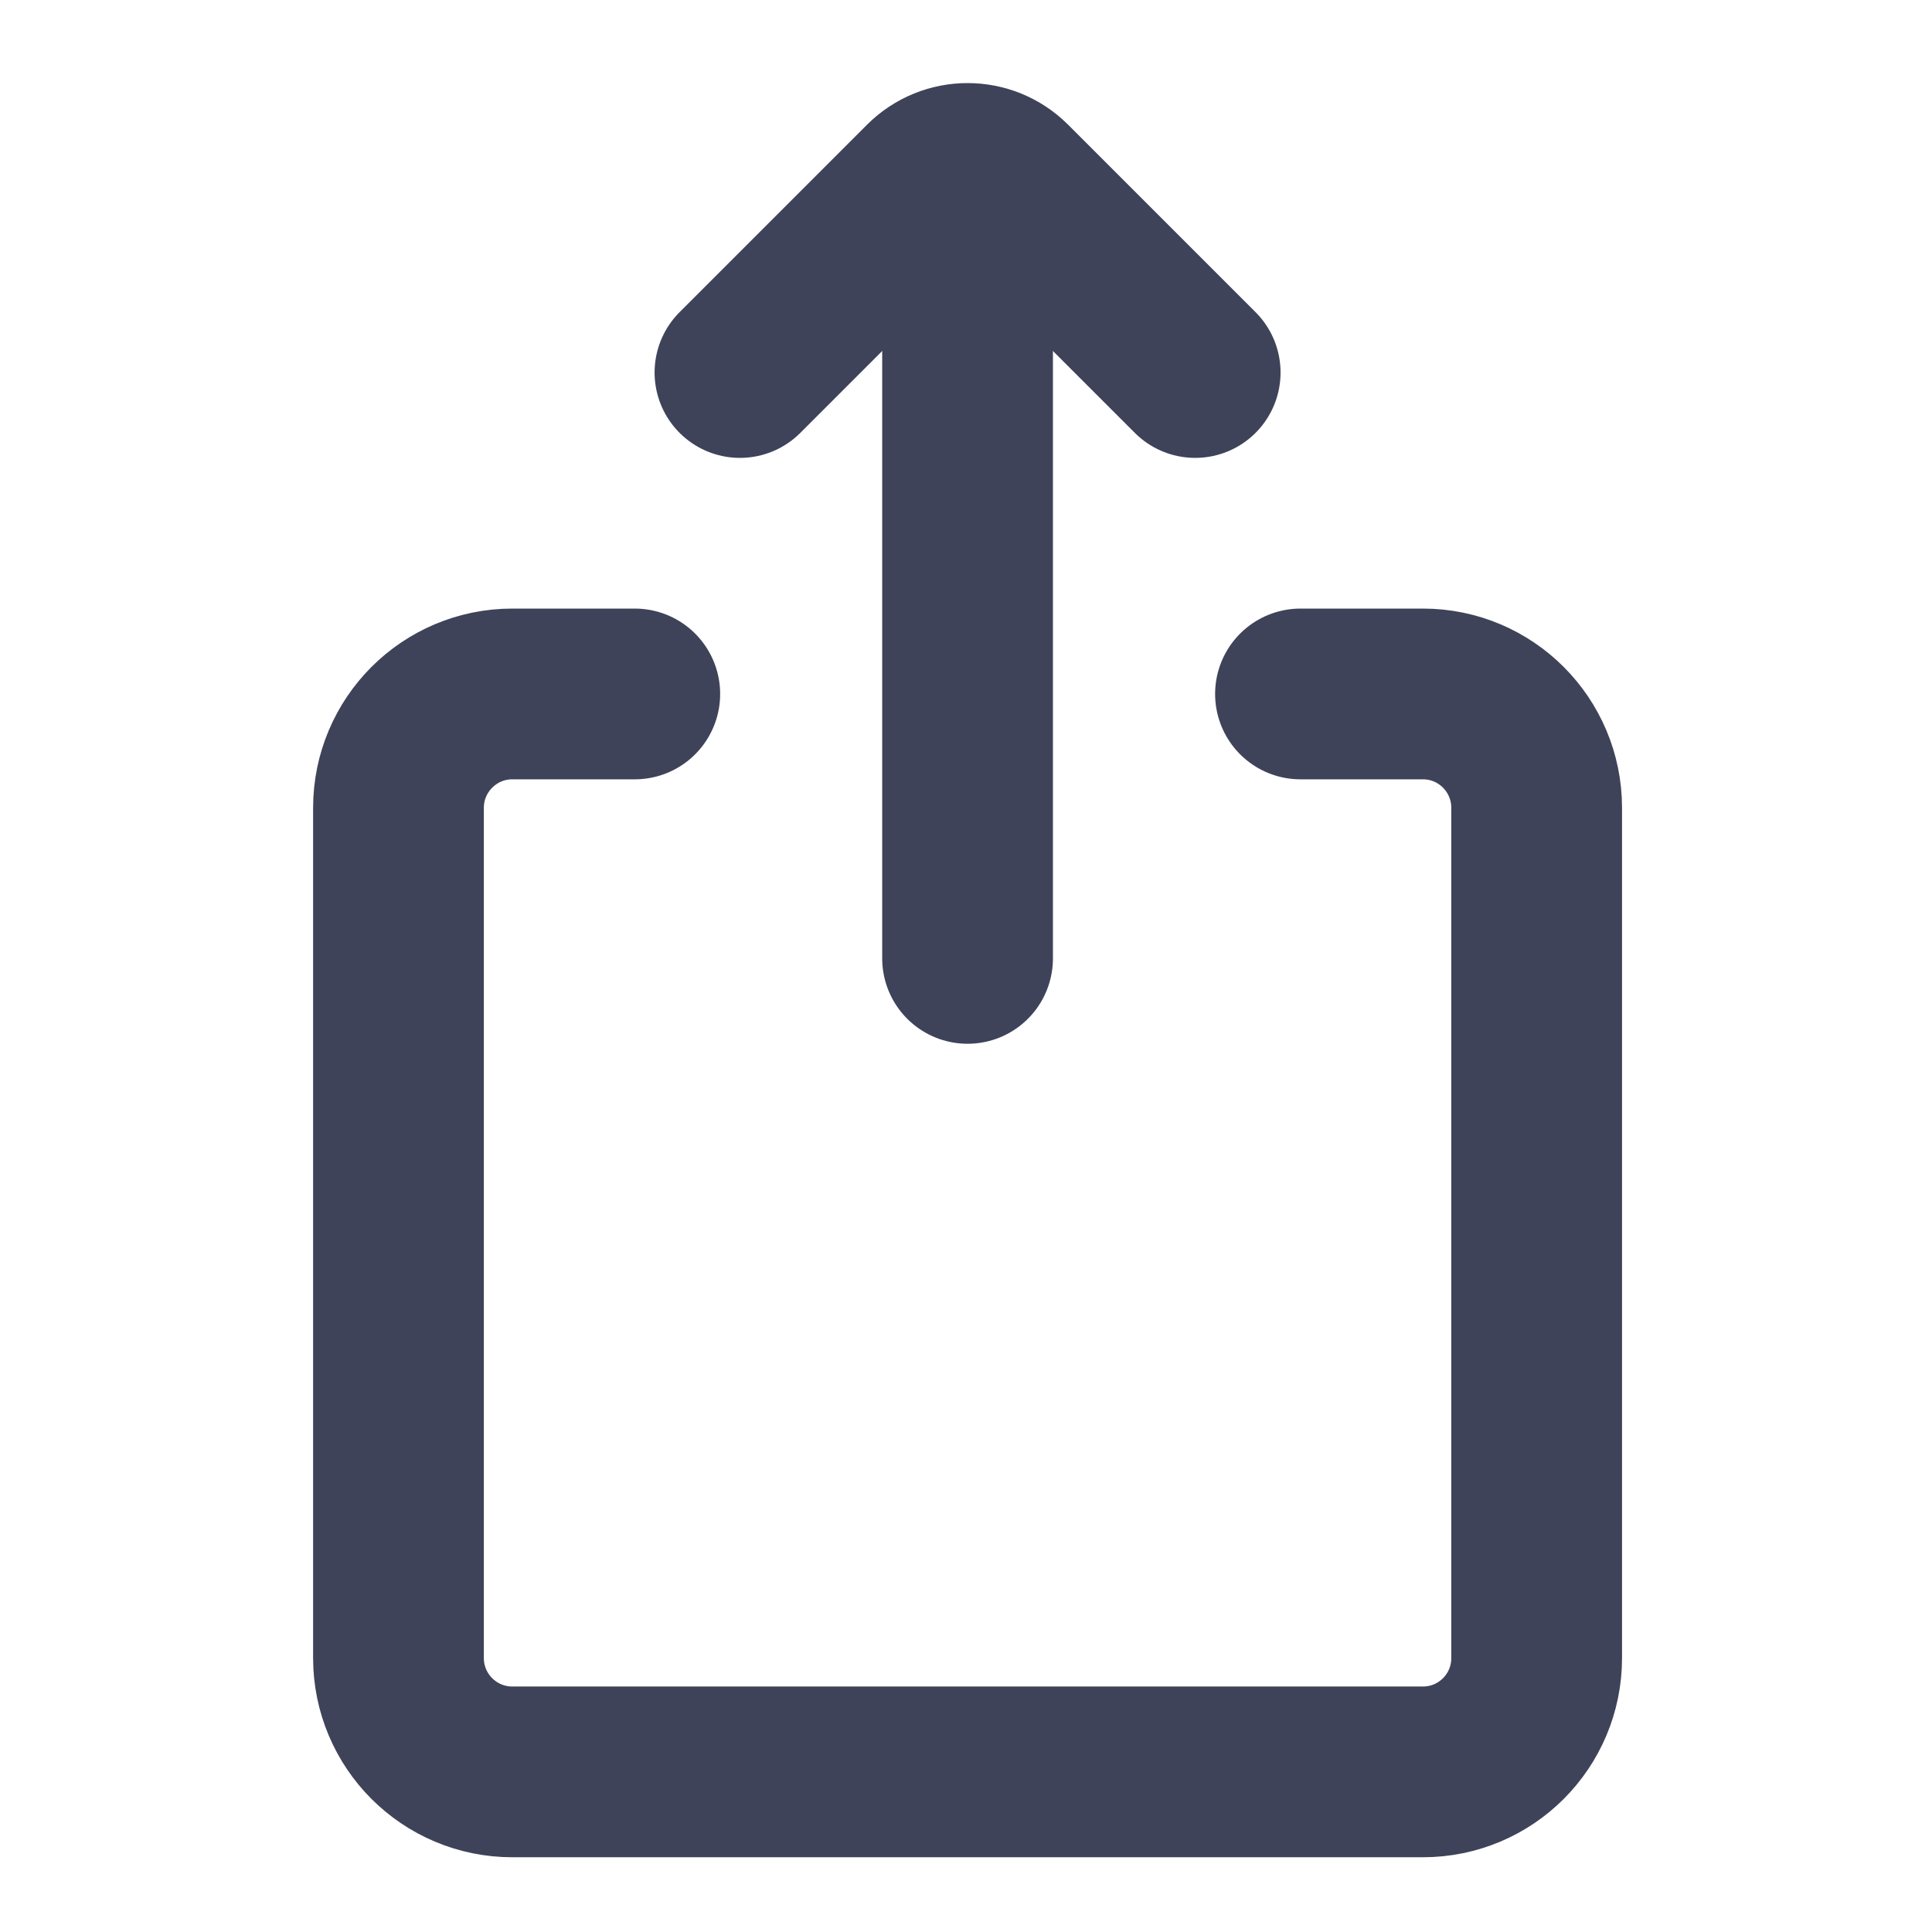
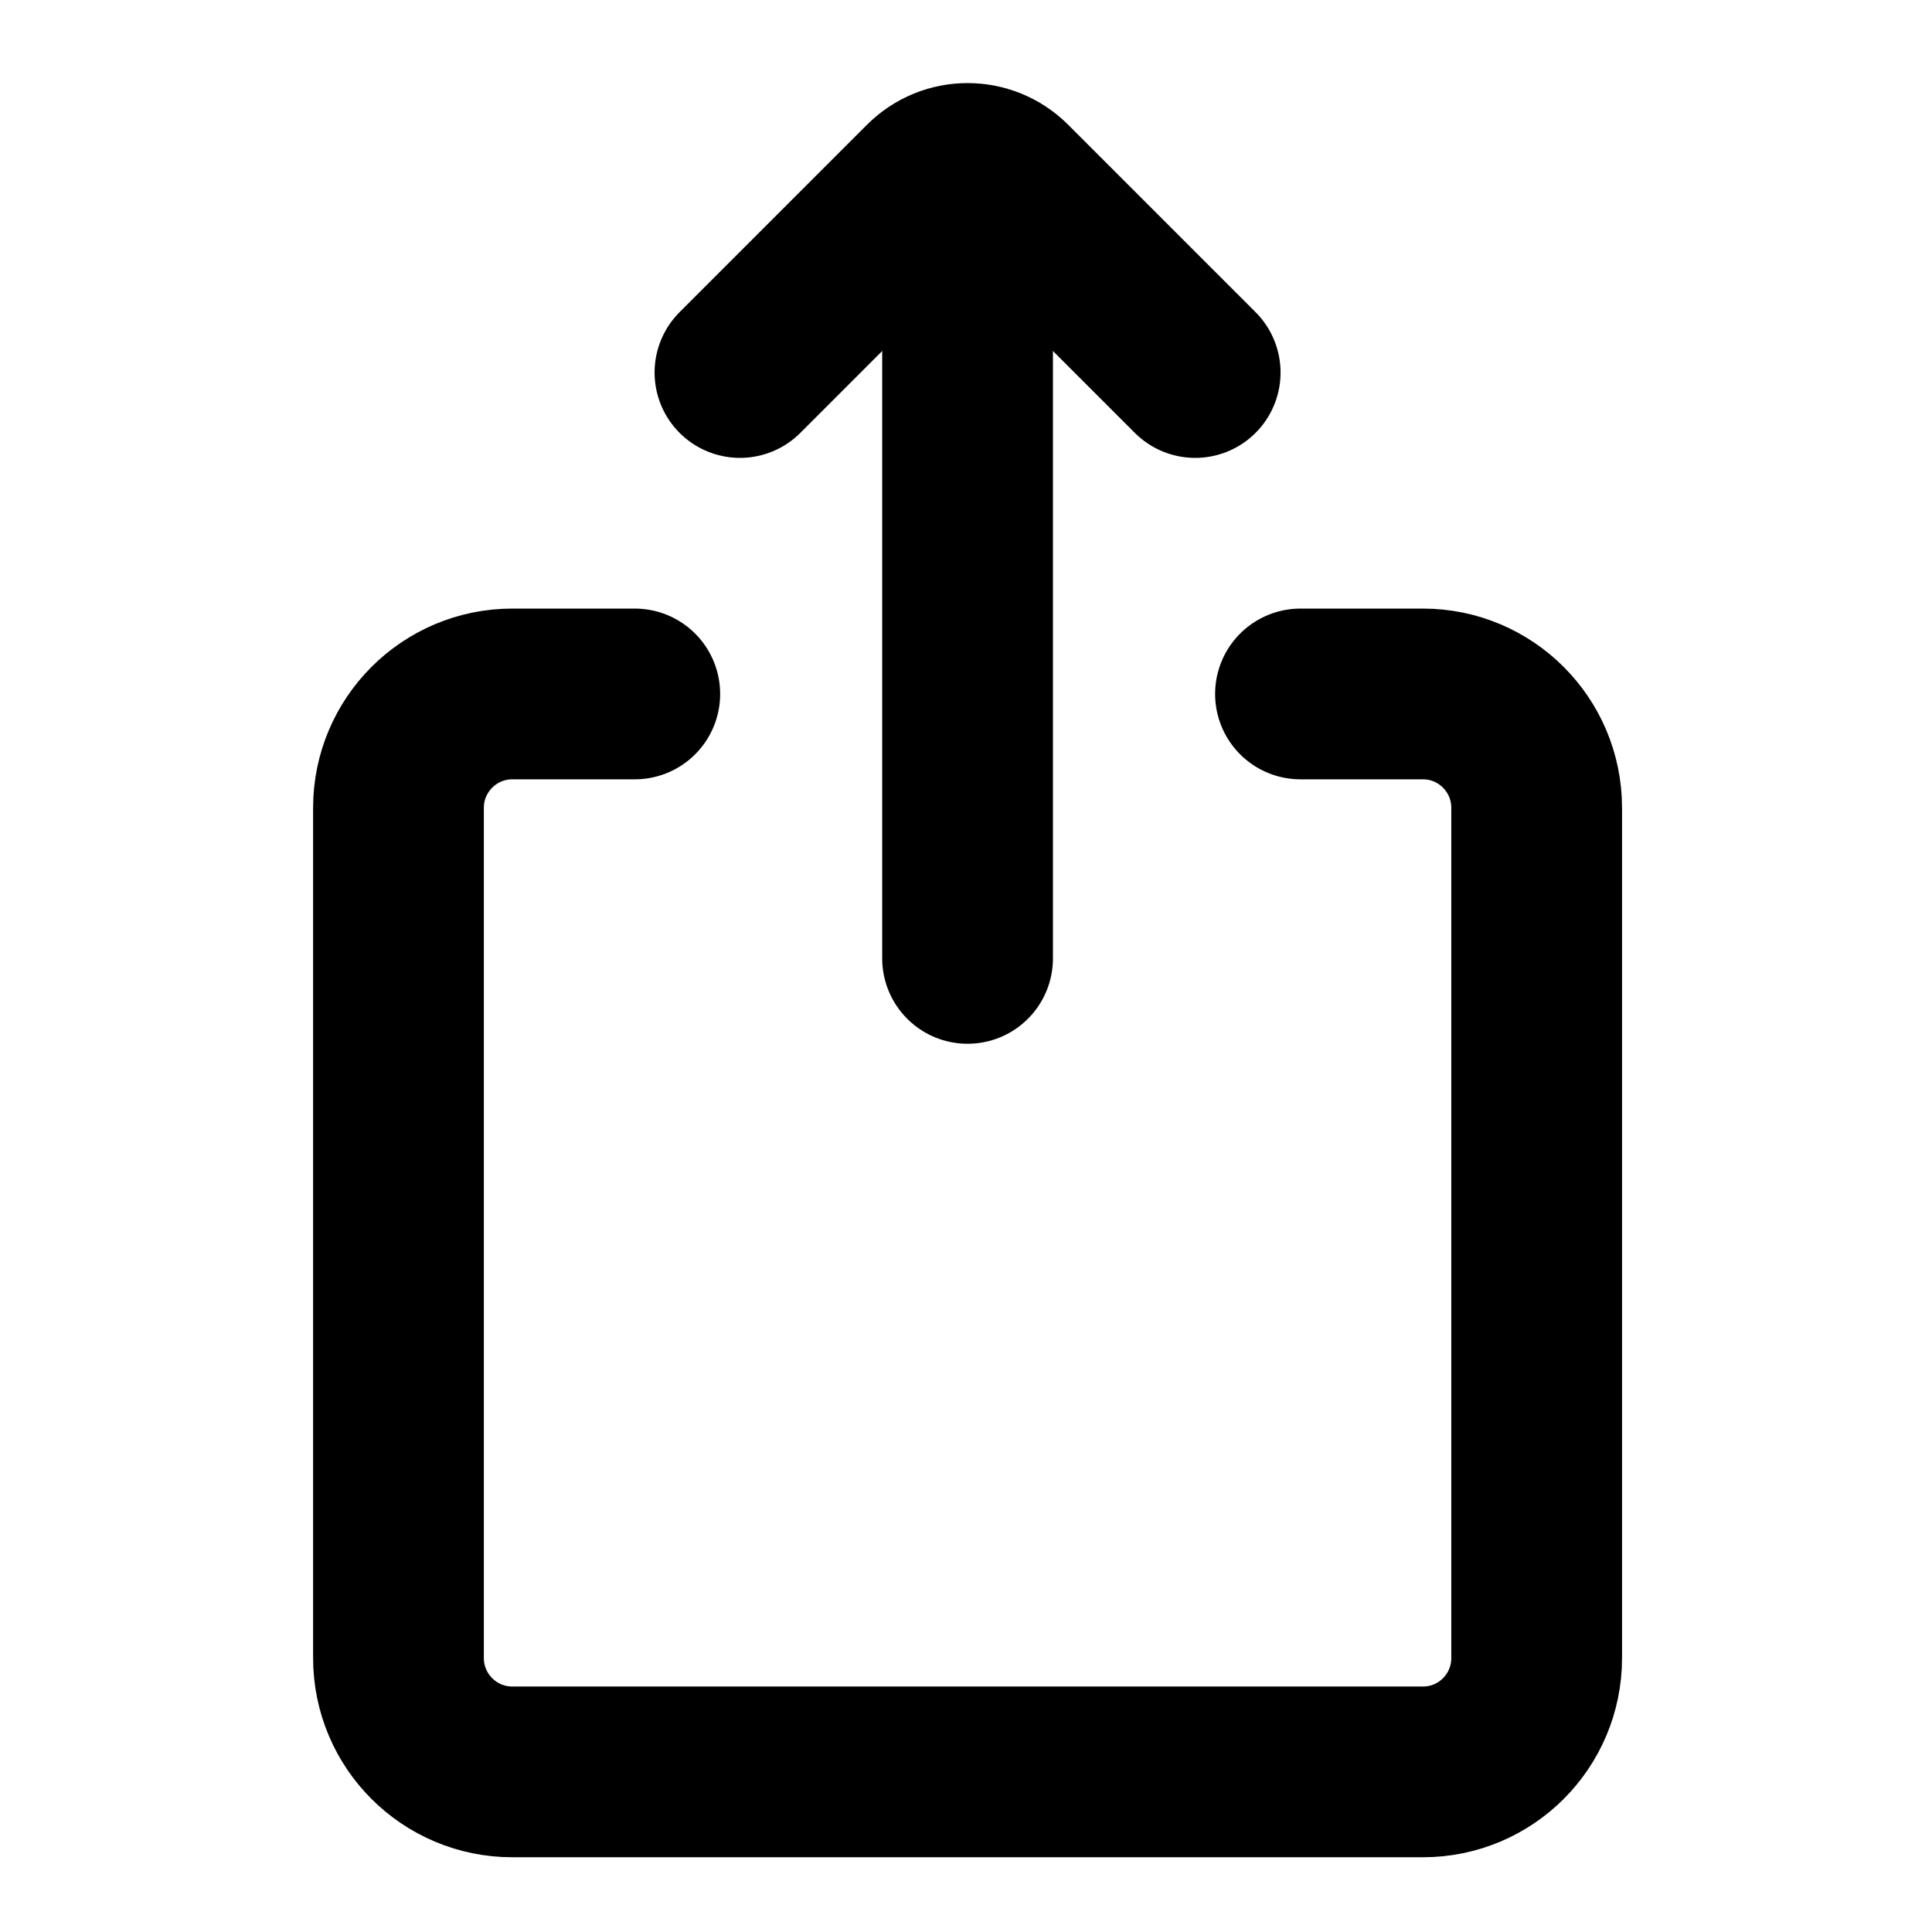
<svg xmlns="http://www.w3.org/2000/svg" viewBox="0 0 16 16" fill="none">
-   <path d="M10.77 5.747H11.784C12.305 5.747 12.726 6.17 12.726 6.69V13.731C12.726 14.252 12.305 14.674 11.784 14.674H4.243C3.722 14.674 3.3 14.252 3.3 13.731V6.69C3.3 6.17 3.722 5.747 4.243 5.747H5.257" stroke="#3E4359" stroke-width="1.414" stroke-linecap="round" />
-   <path d="M8.013 7.937L8.013 1.86" stroke="#3E4359" stroke-width="1.414" stroke-linecap="round" />
-   <path d="M6.128 3.085L7.68 1.533C7.864 1.349 8.162 1.349 8.346 1.533L9.898 3.085" stroke="#3E4359" stroke-width="1.414" stroke-linecap="round" />
+   <path d="M10.77 5.747H11.784C12.305 5.747 12.726 6.17 12.726 6.69V13.731C12.726 14.252 12.305 14.674 11.784 14.674H4.243C3.722 14.674 3.3 14.252 3.3 13.731V6.69C3.3 6.17 3.722 5.747 4.243 5.747H5.257" stroke="currentColor" stroke-width="1.414" stroke-linecap="round" />
+   <path d="M8.013 7.937L8.013 1.86" stroke="currentColor" stroke-width="1.414" stroke-linecap="round" />
+   <path d="M6.128 3.085L7.68 1.533C7.864 1.349 8.162 1.349 8.346 1.533L9.898 3.085" stroke="currentColor" stroke-width="1.414" stroke-linecap="round" />
</svg>
